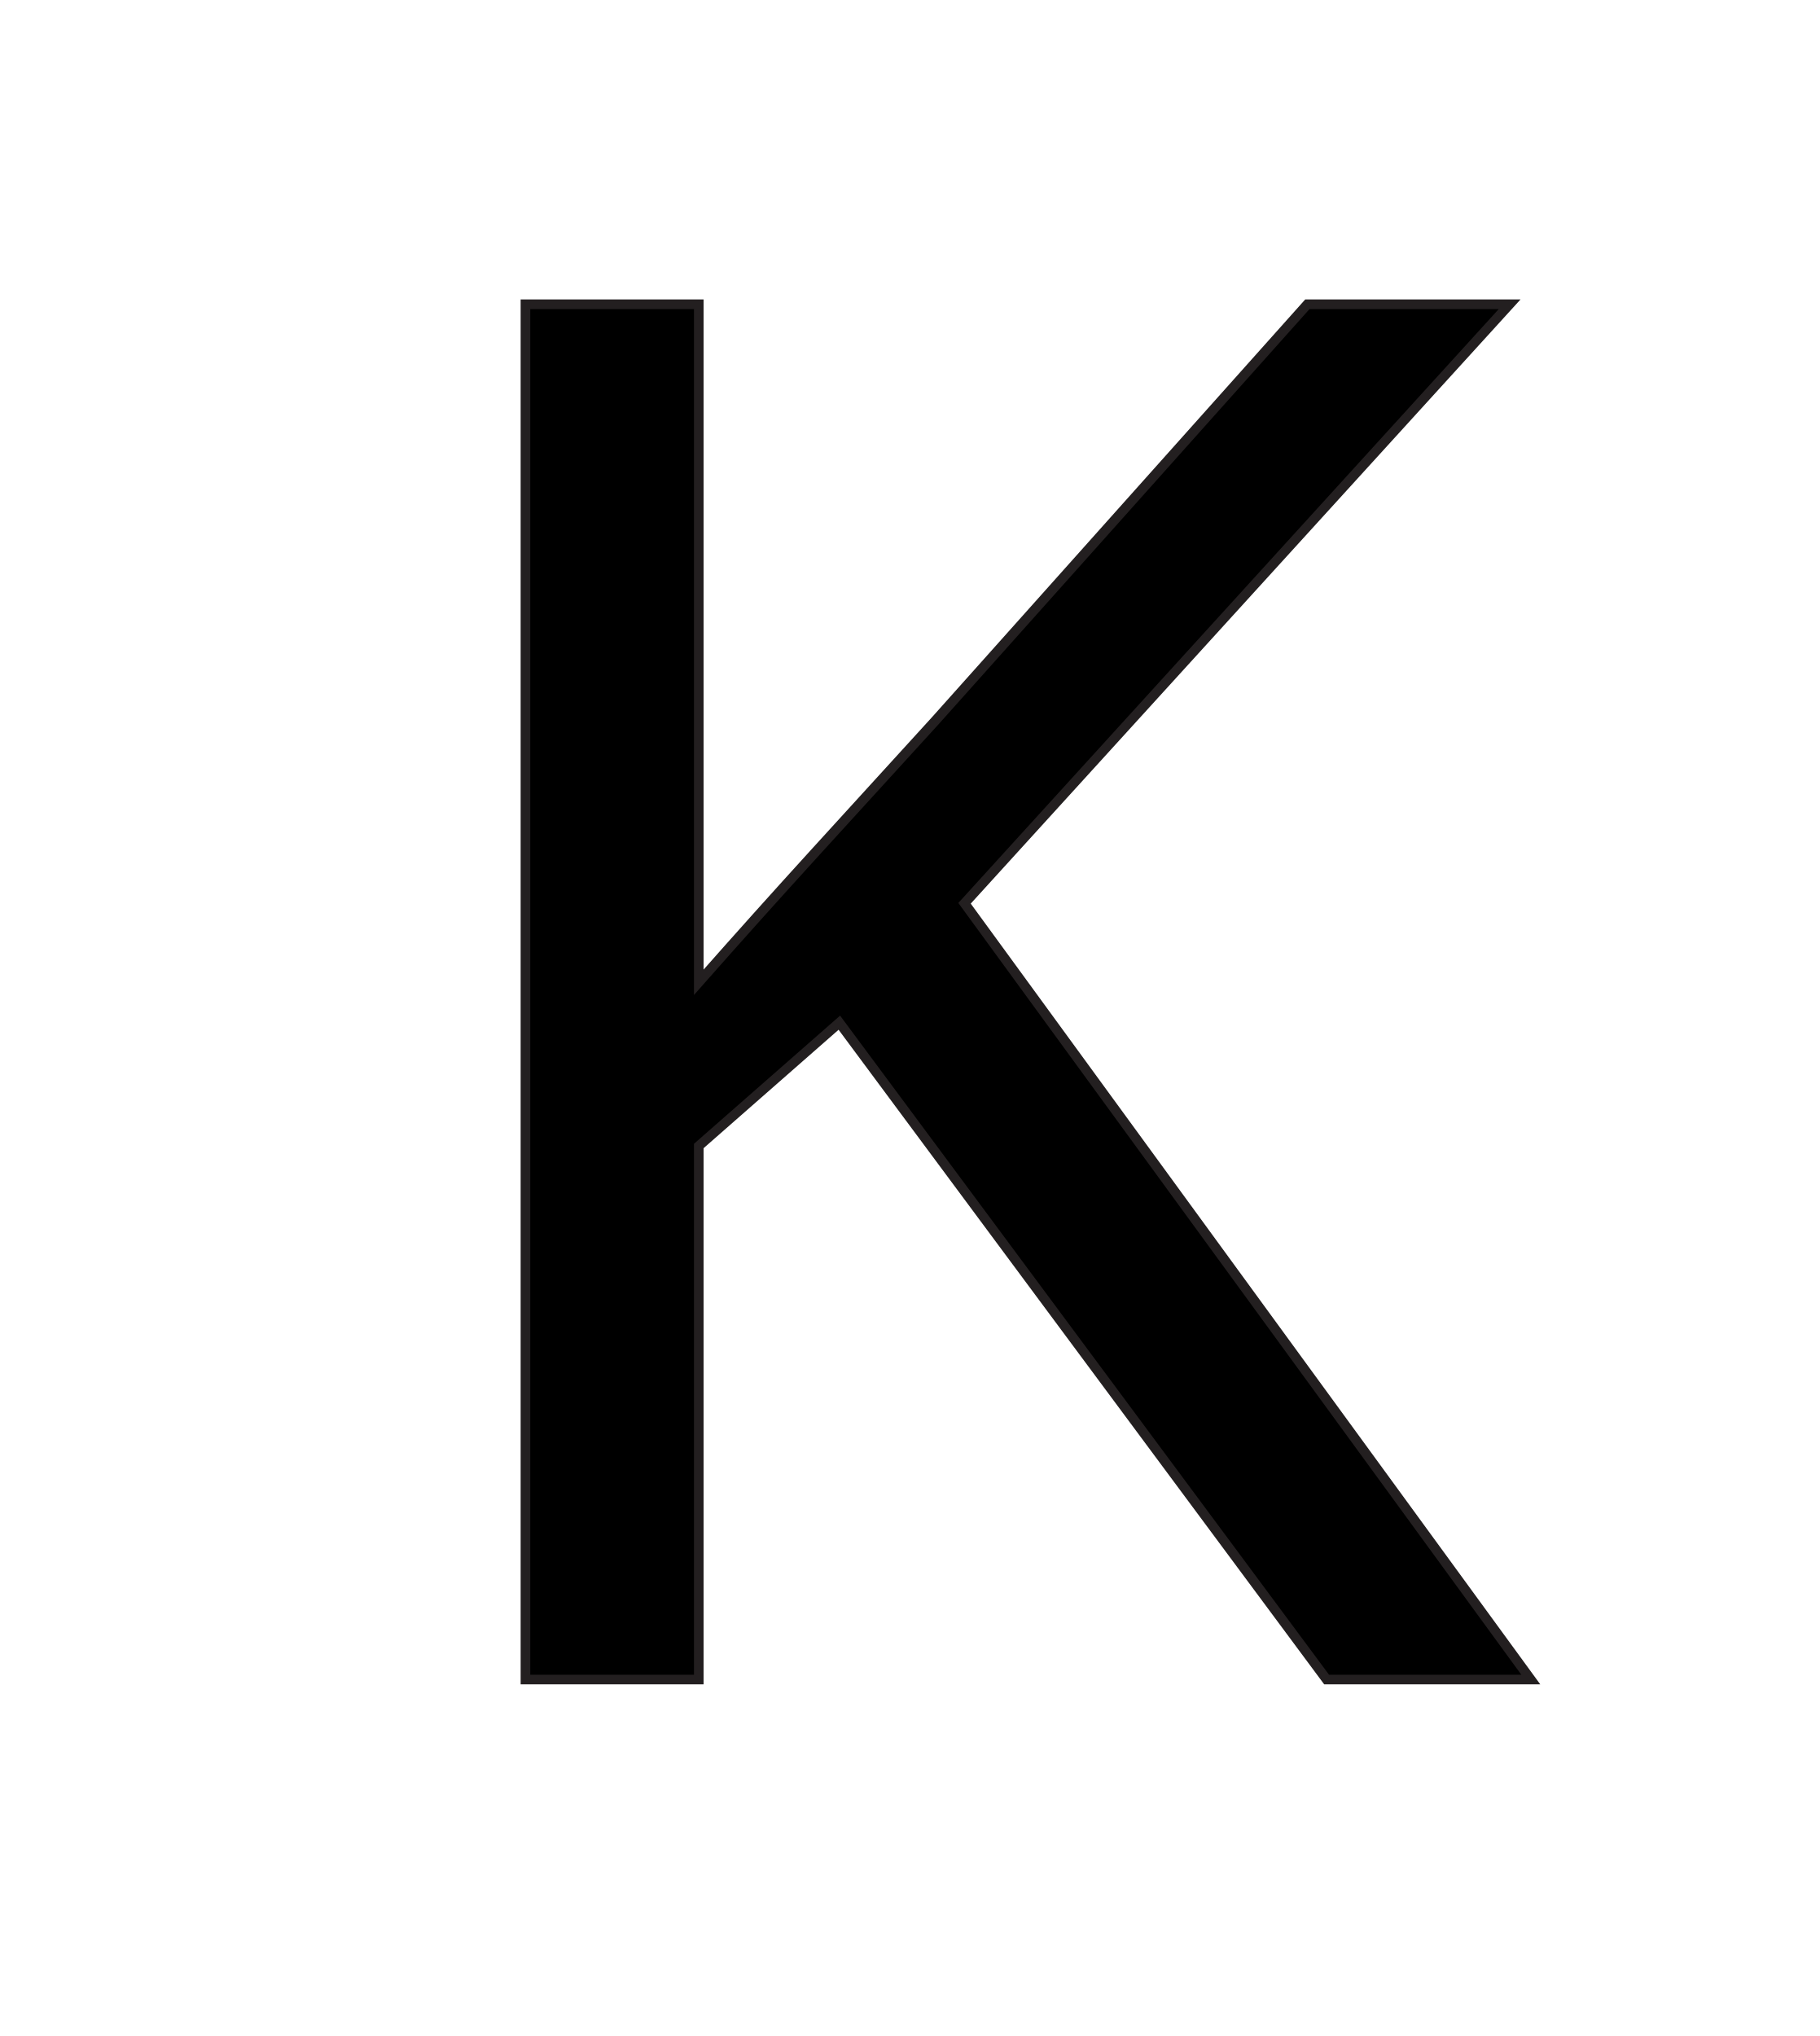
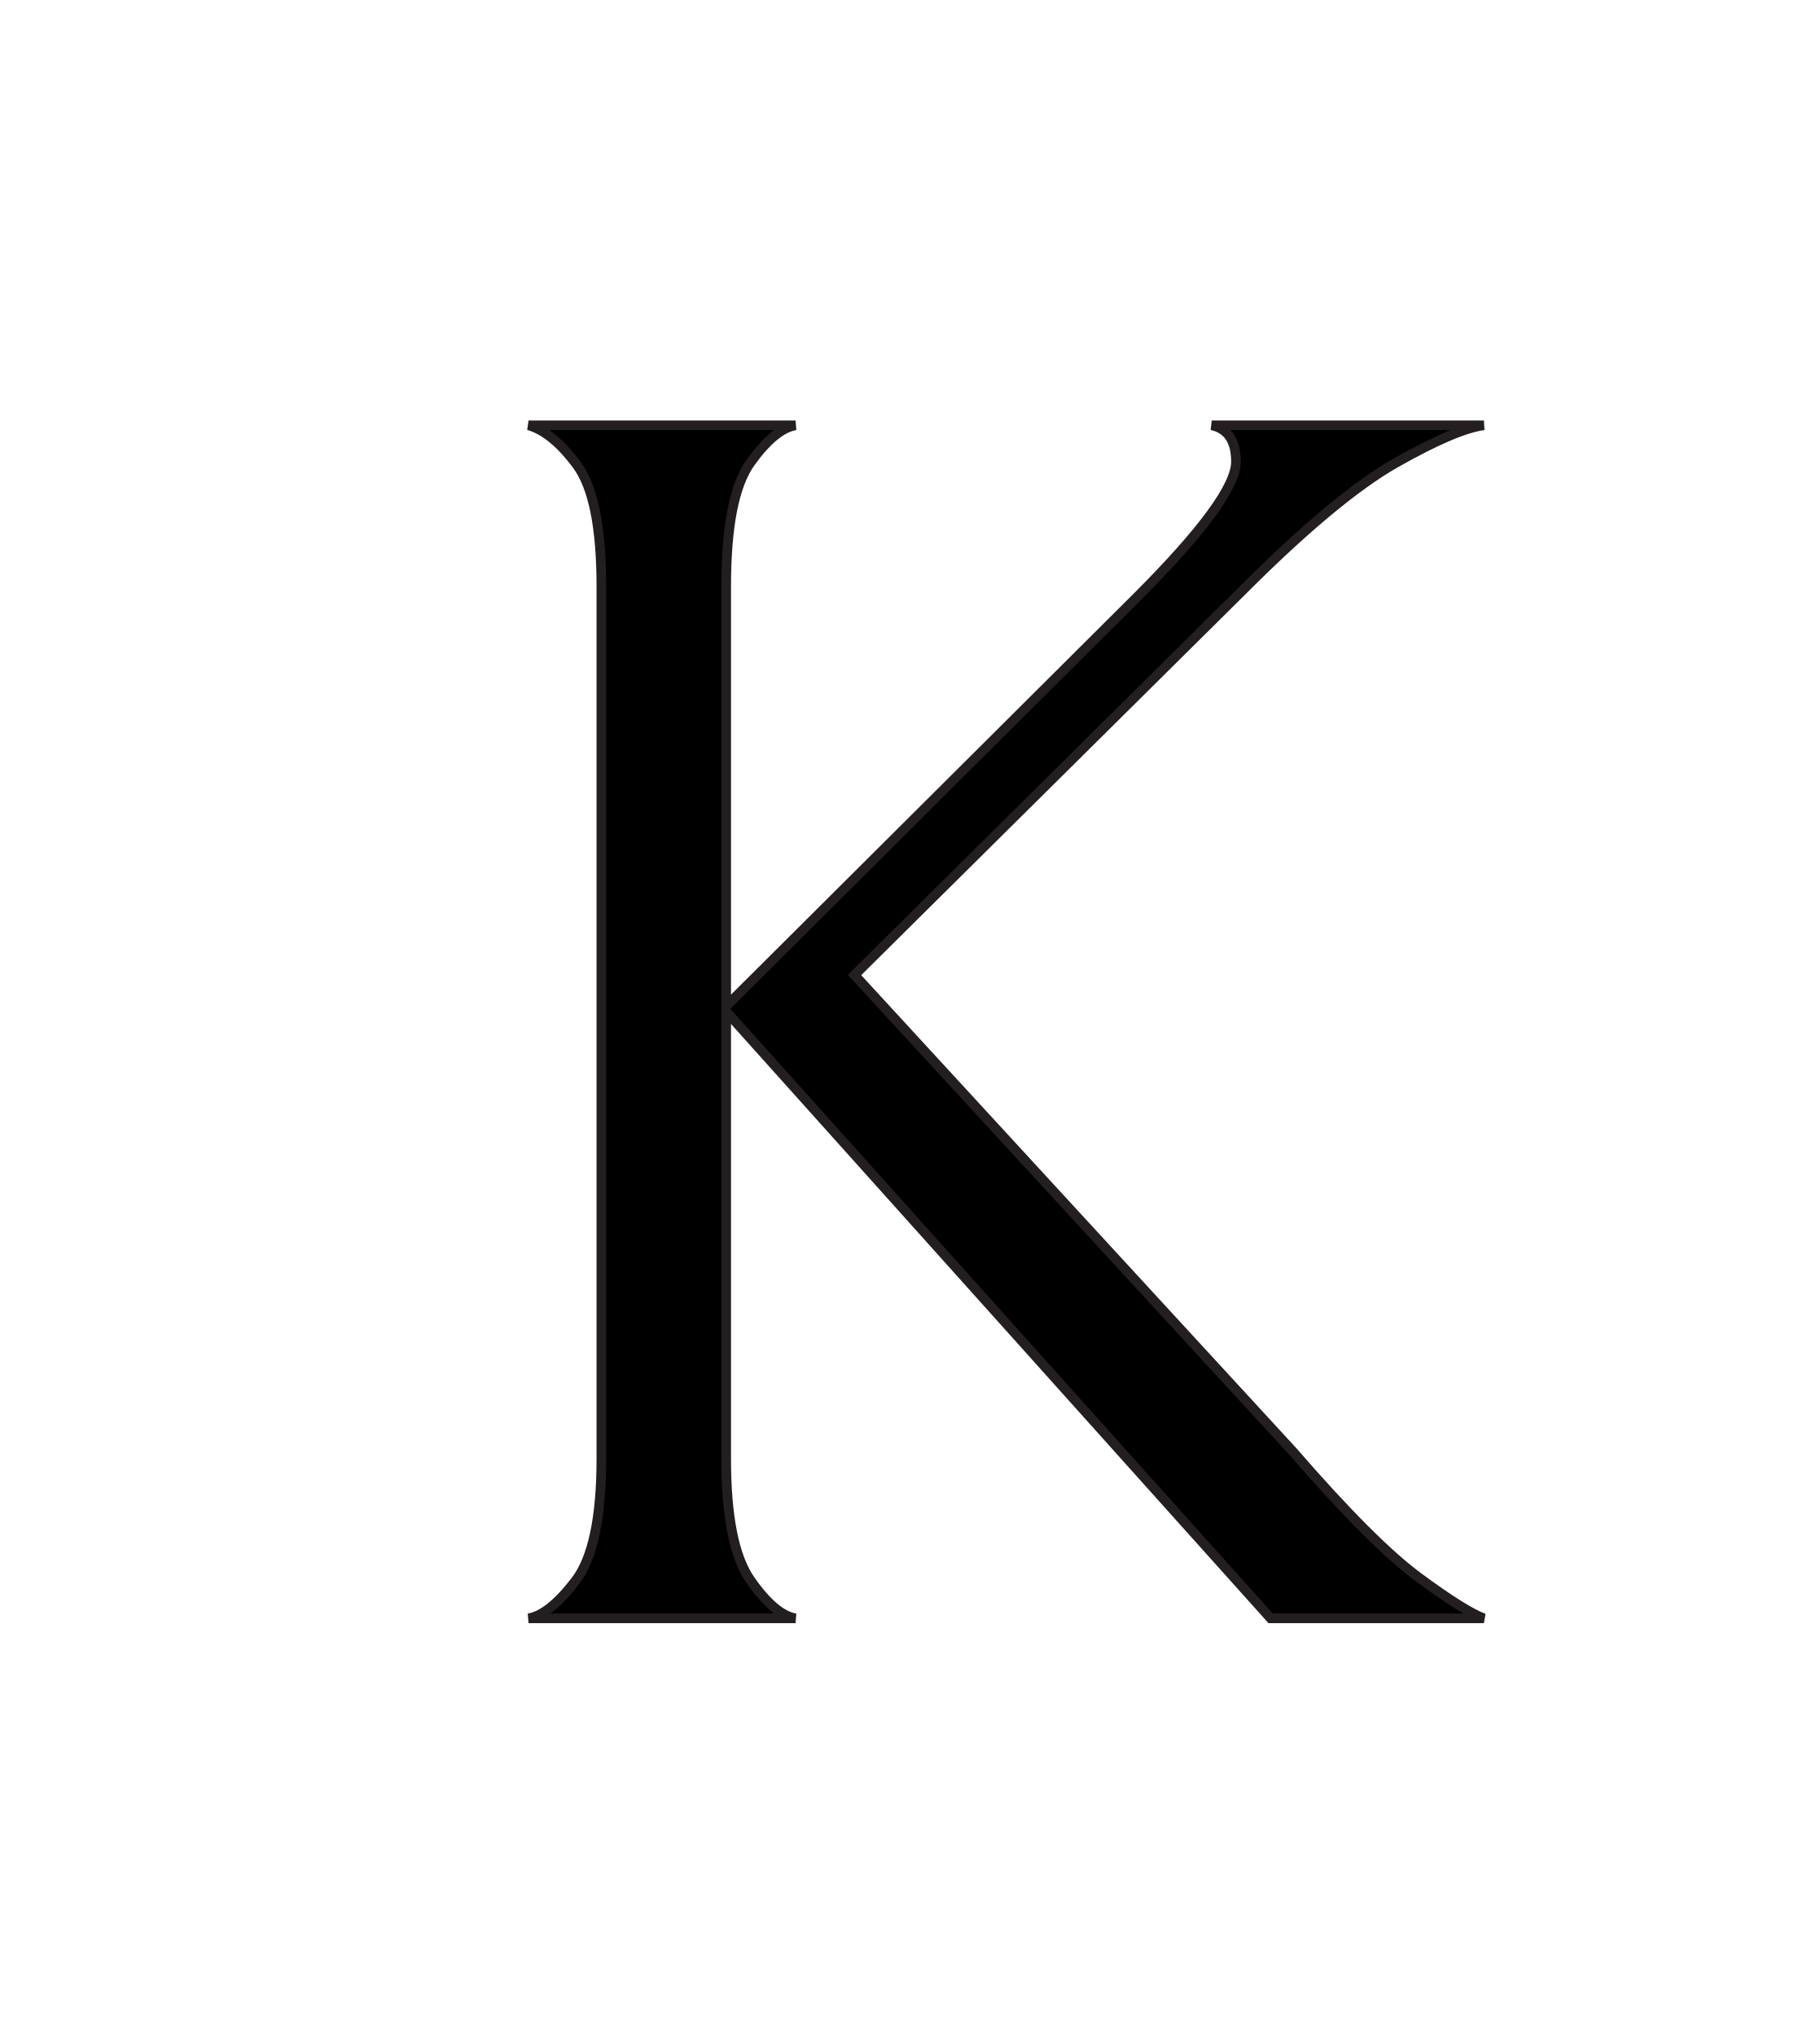
<svg xmlns="http://www.w3.org/2000/svg" version="1.1" id="Layer_1" x="0px" y="0px" width="446px" height="499px" viewBox="0 0 446 499" enable-background="new 0 0 446 499" xml:space="preserve">
-   <text transform="matrix(1 0 0 1 82.9985 411.6348)" stroke="#231F20" stroke-width="2.36" font-family="'Bellefair-Regular'" font-size="472.082">K</text>
+   <g>
+     <path stroke="#231F20" stroke-width="2.36" d="M311.45,396.635L178,247.885v109.65c0,14.171,1.979,24.085,5.95,29.75   c3.964,5.671,7.65,8.785,11.05,9.35h-65.45c3.4-0.564,7.225-3.612,11.475-9.138c4.25-5.524,6.375-15.513,6.375-29.962V143.76   c0-14.45-1.985-24.364-5.95-29.75c-3.971-5.379-7.936-8.64-11.9-9.775H195c-3.4,0.571-7.085,3.612-11.05,9.137   c-3.971,5.525-5.95,15.659-5.95,30.388v102.85l100.725-100.3c16.15-16.15,24.226-27.2,24.226-33.15c0-5.1-1.985-8.075-5.95-8.925   h66.725c-4.535,0.571-11.688,3.612-21.462,9.137c-9.775,5.525-22.313,15.938-37.612,31.238l-95.2,94.35l107.524,116.875   c13.029,15.021,23.303,25.287,30.813,30.813c7.504,5.524,12.816,8.858,15.938,9.987H311.45z" />
+   </g>
</svg>
